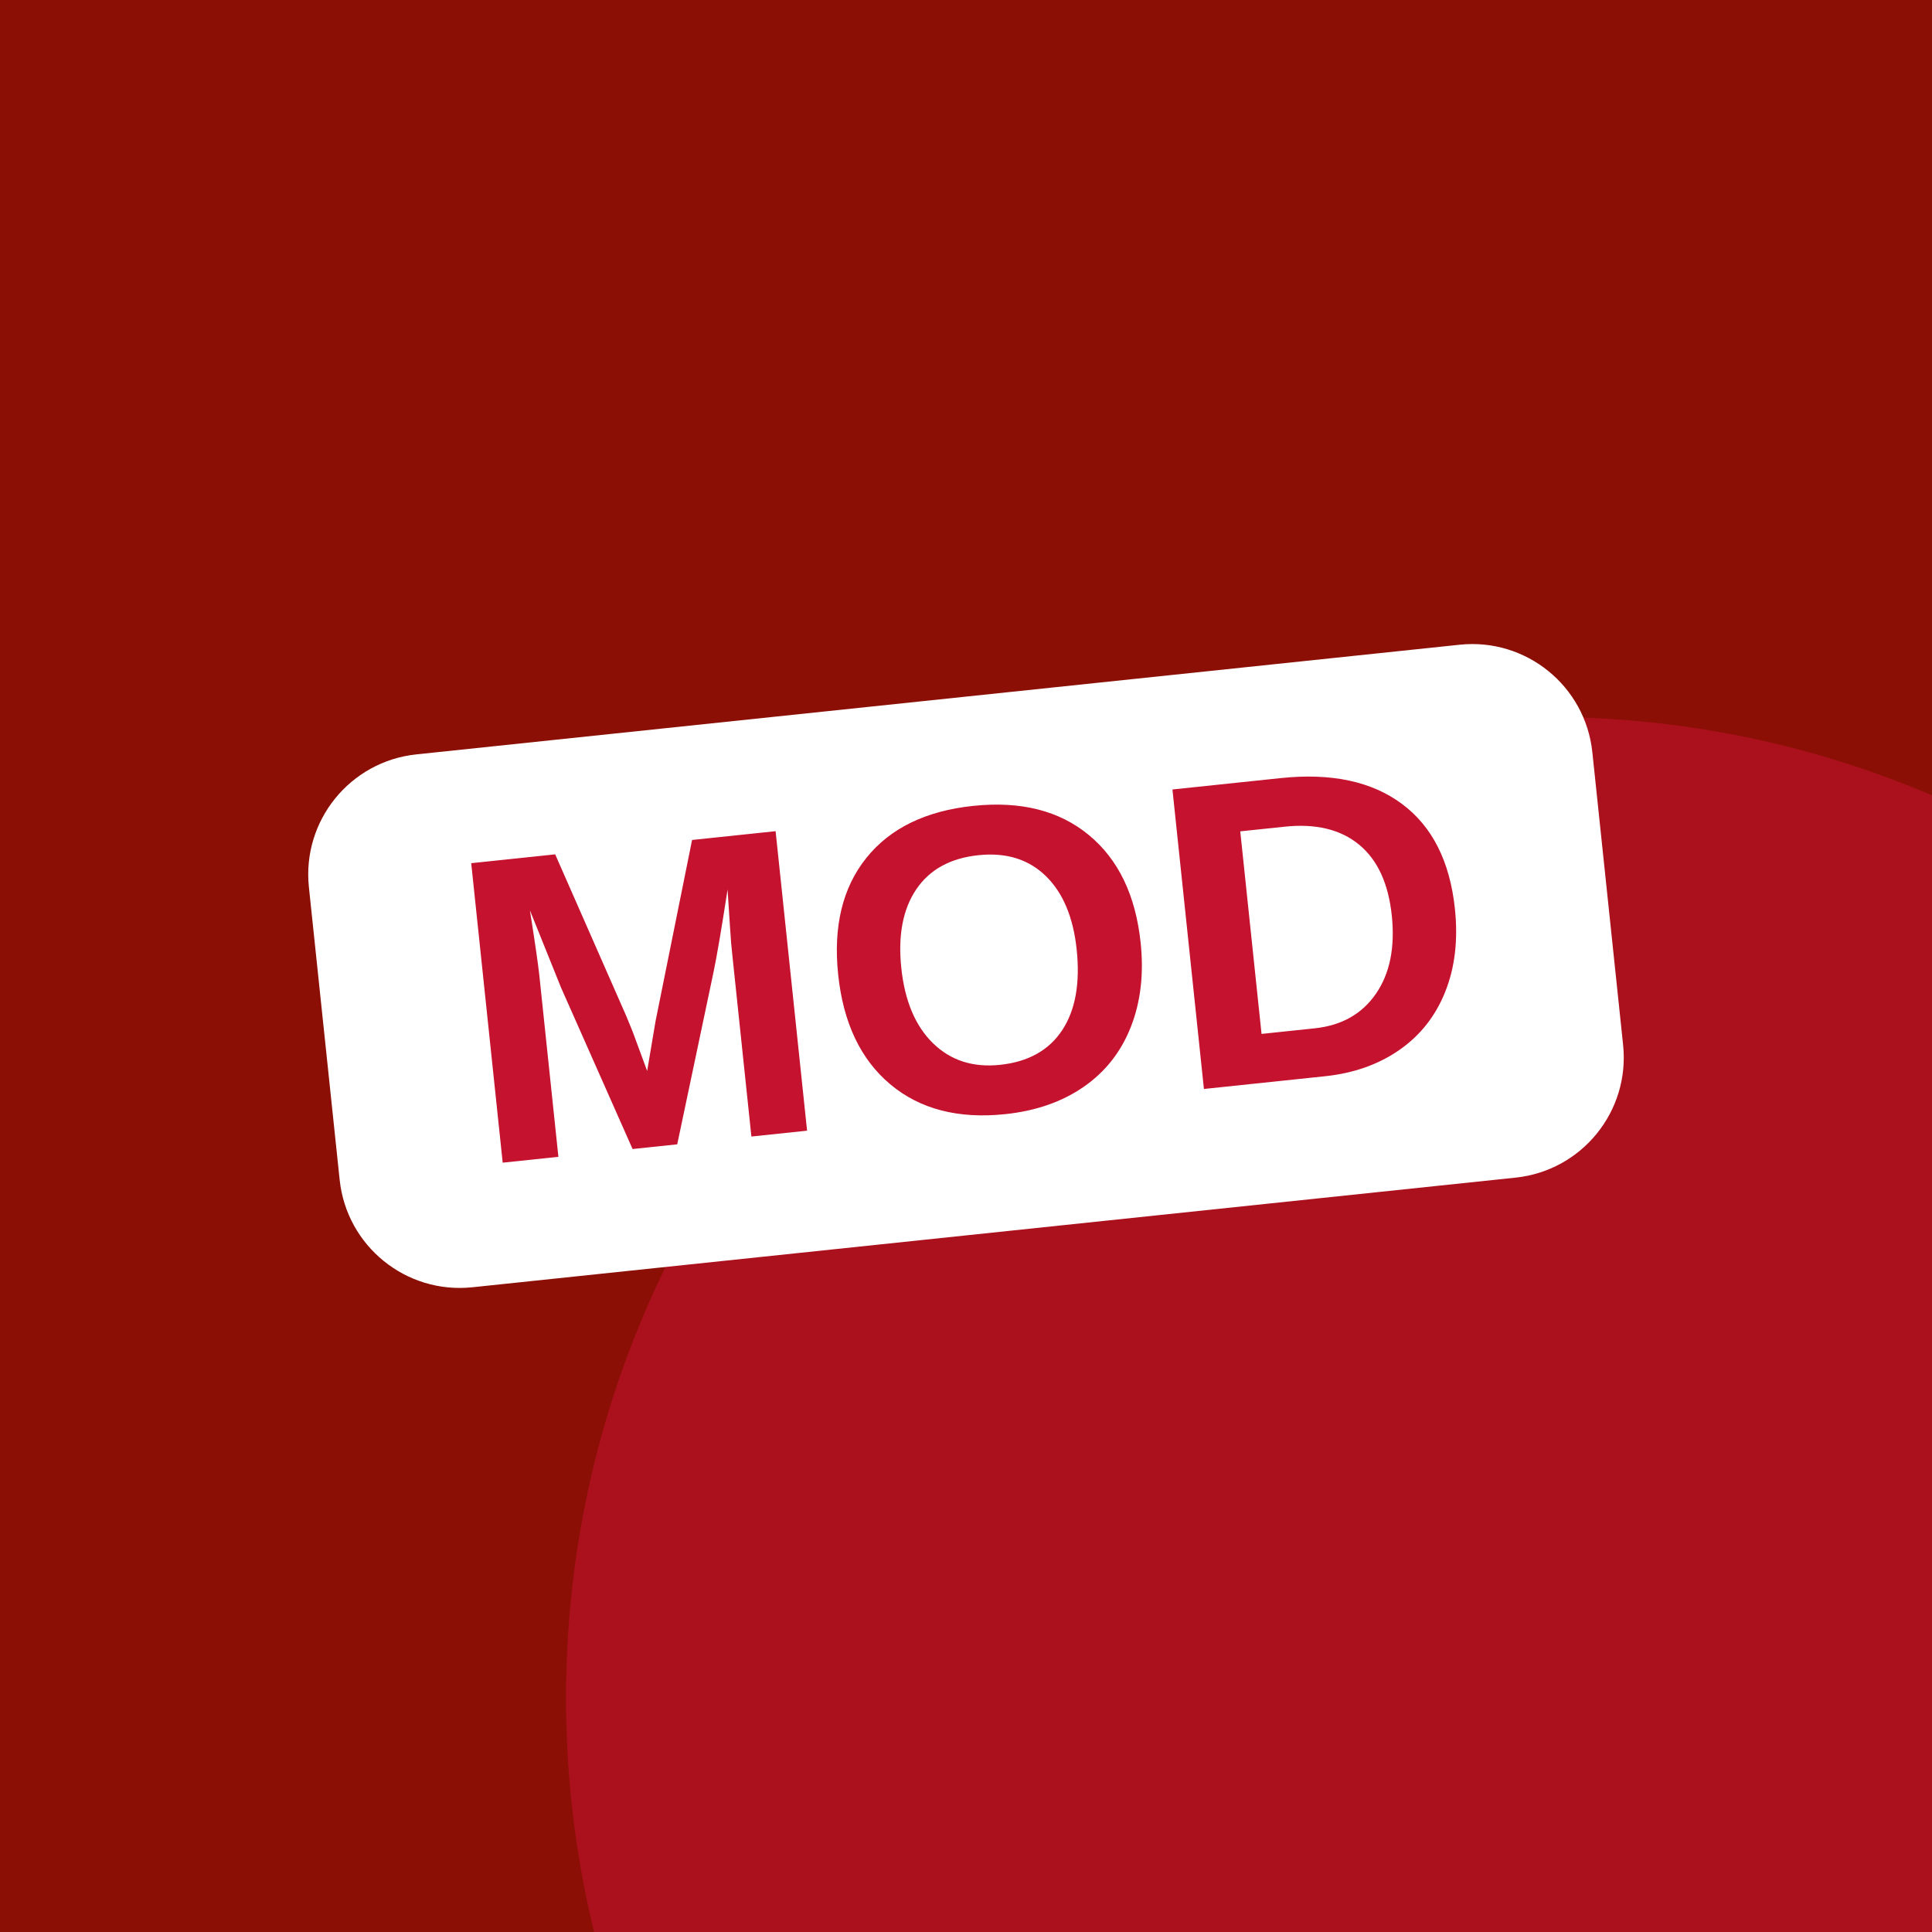
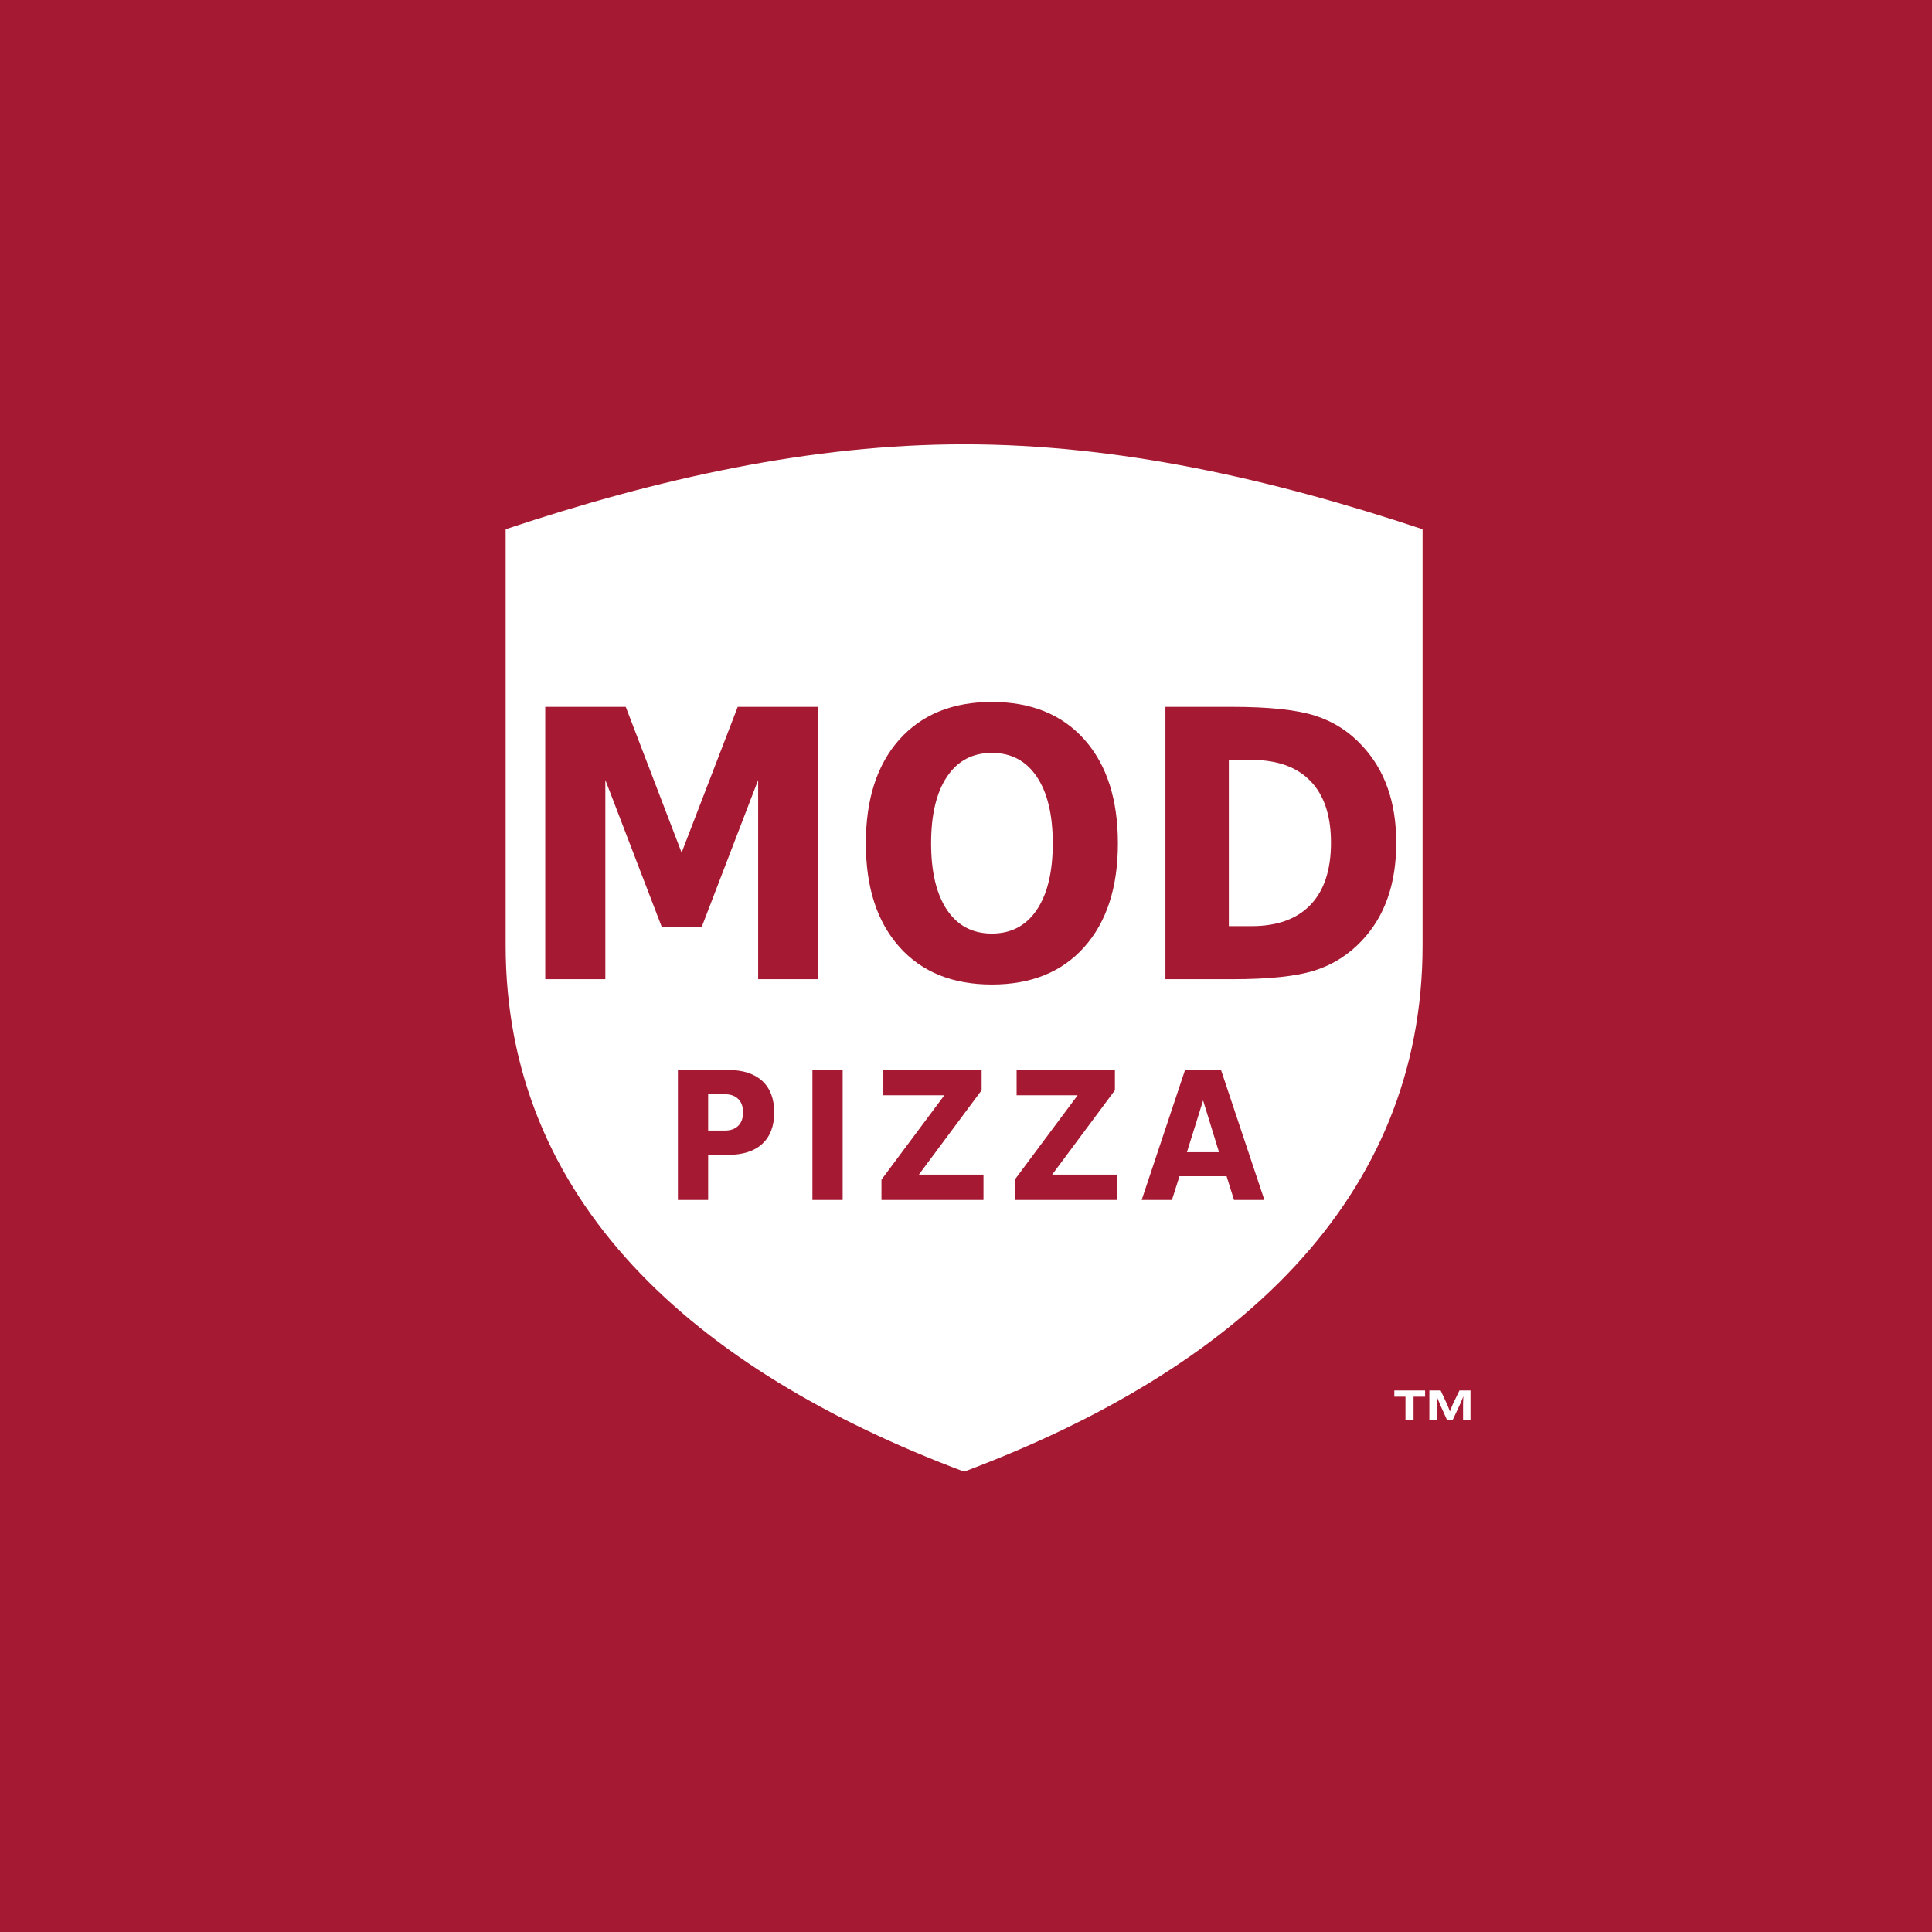
<svg xmlns="http://www.w3.org/2000/svg" viewBox="0 0 1024 1024">
-   <rect width="1024" height="1024" fill="#8b0f05" />
-   <circle cx="820" cy="900" r="520" fill="#c4122f" opacity=".55" />
-   <g transform="rotate(-6 512 512)">
-     <rect x="170" y="370" width="684" height="284" rx="64" fill="#fff" />
-     <text x="512" y="590" font-family="Arial Black, Arial, Helvetica, sans-serif" font-weight="900" font-size="232" text-anchor="middle" fill="#c4122f">MOD</text>
+   <rect width="1024" height="1024" fill="#a61932" />
+   <g transform="translate(232 222) scale(4.5)">
+     <mask id="m" maskUnits="userSpaceOnUse">
+       <rect width="132" height="128" fill="#fff" />
+       <text x="62" y="66" text-anchor="middle" font-family="Oswald, Arial Narrow, DejaVu Sans Condensed, sans-serif" font-weight="700" font-size="44" fill="#000">MOD</text>
+       <text x="62" y="92" text-anchor="middle" font-family="Oswald, Arial Narrow, DejaVu Sans Condensed, sans-serif" font-weight="600" font-size="21" letter-spacing="2" fill="#000">PIZZA</text>
+     </mask>
+     <path fill="#ffffff" mask="url(#m)" d="M62 3 C80 3 98 7 116 13 L116 62 C116 92 94 112 62 124 C30 112 8 92 8 62 L8 13 C26 7 44 3 62 3 Z" />
+     <text x="112" y="122" font-family="Arial" font-weight="700" font-size="11" fill="#ffffff">™</text>
  </g>
</svg>
